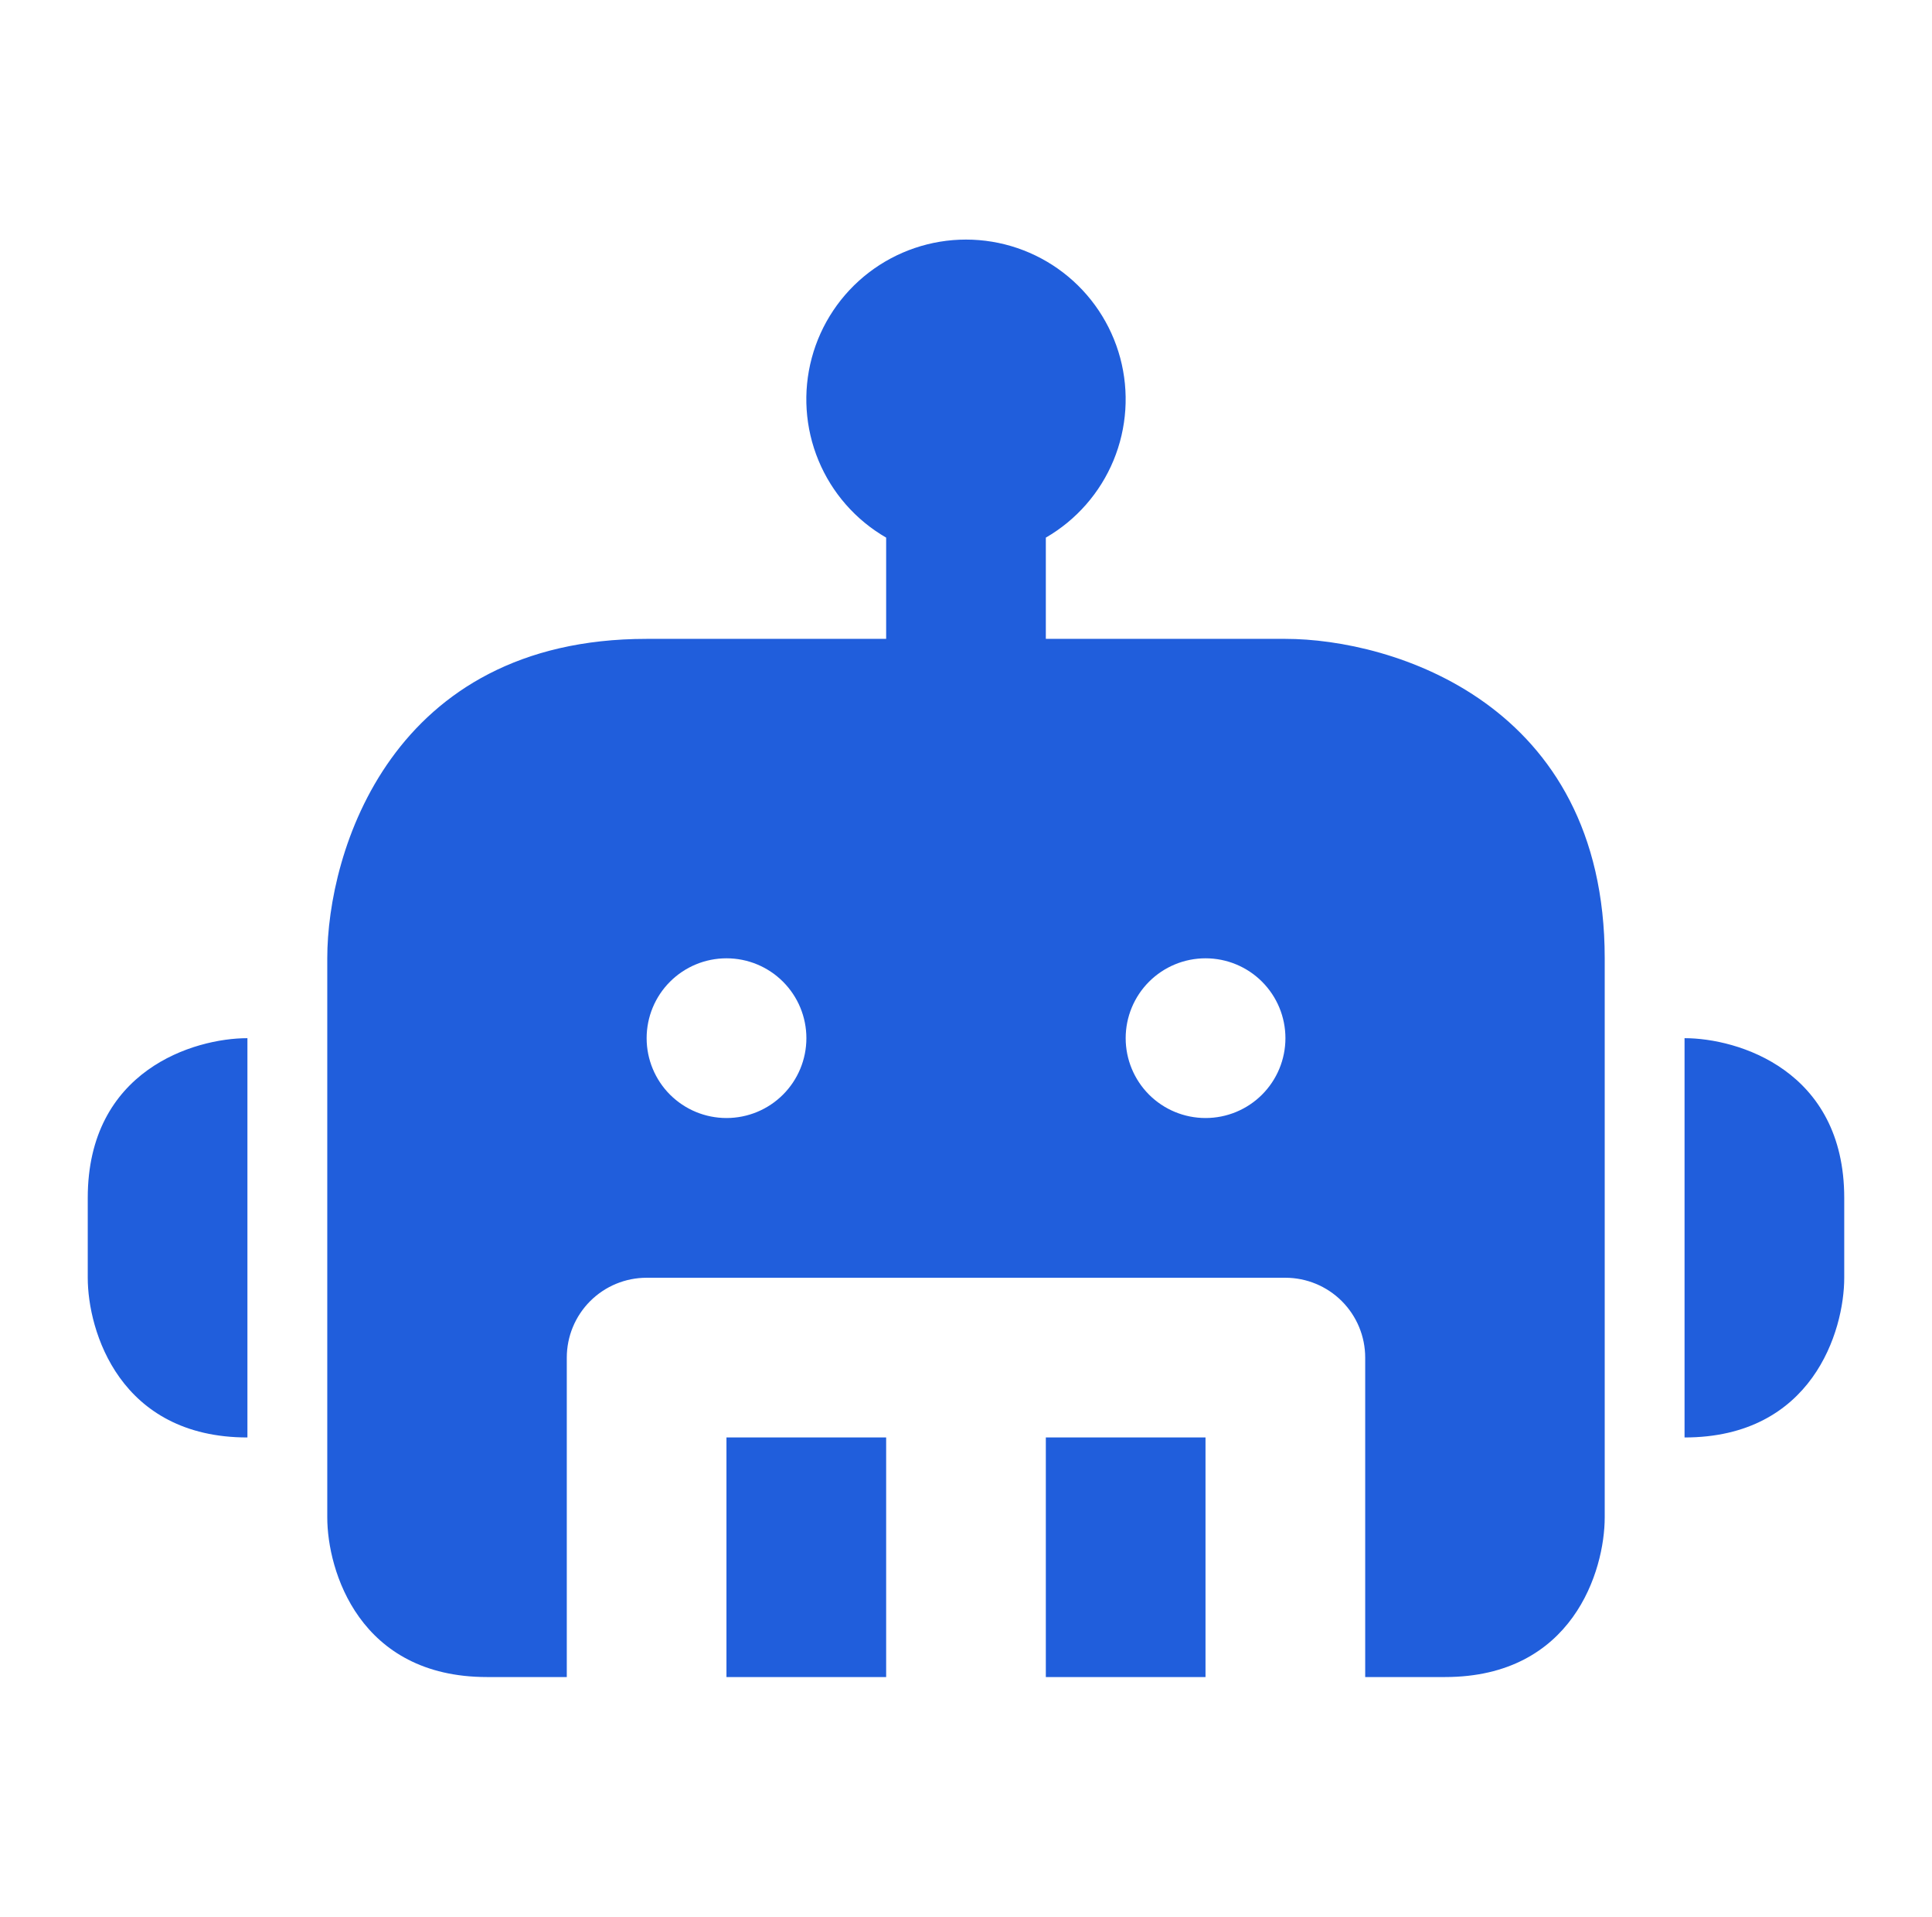
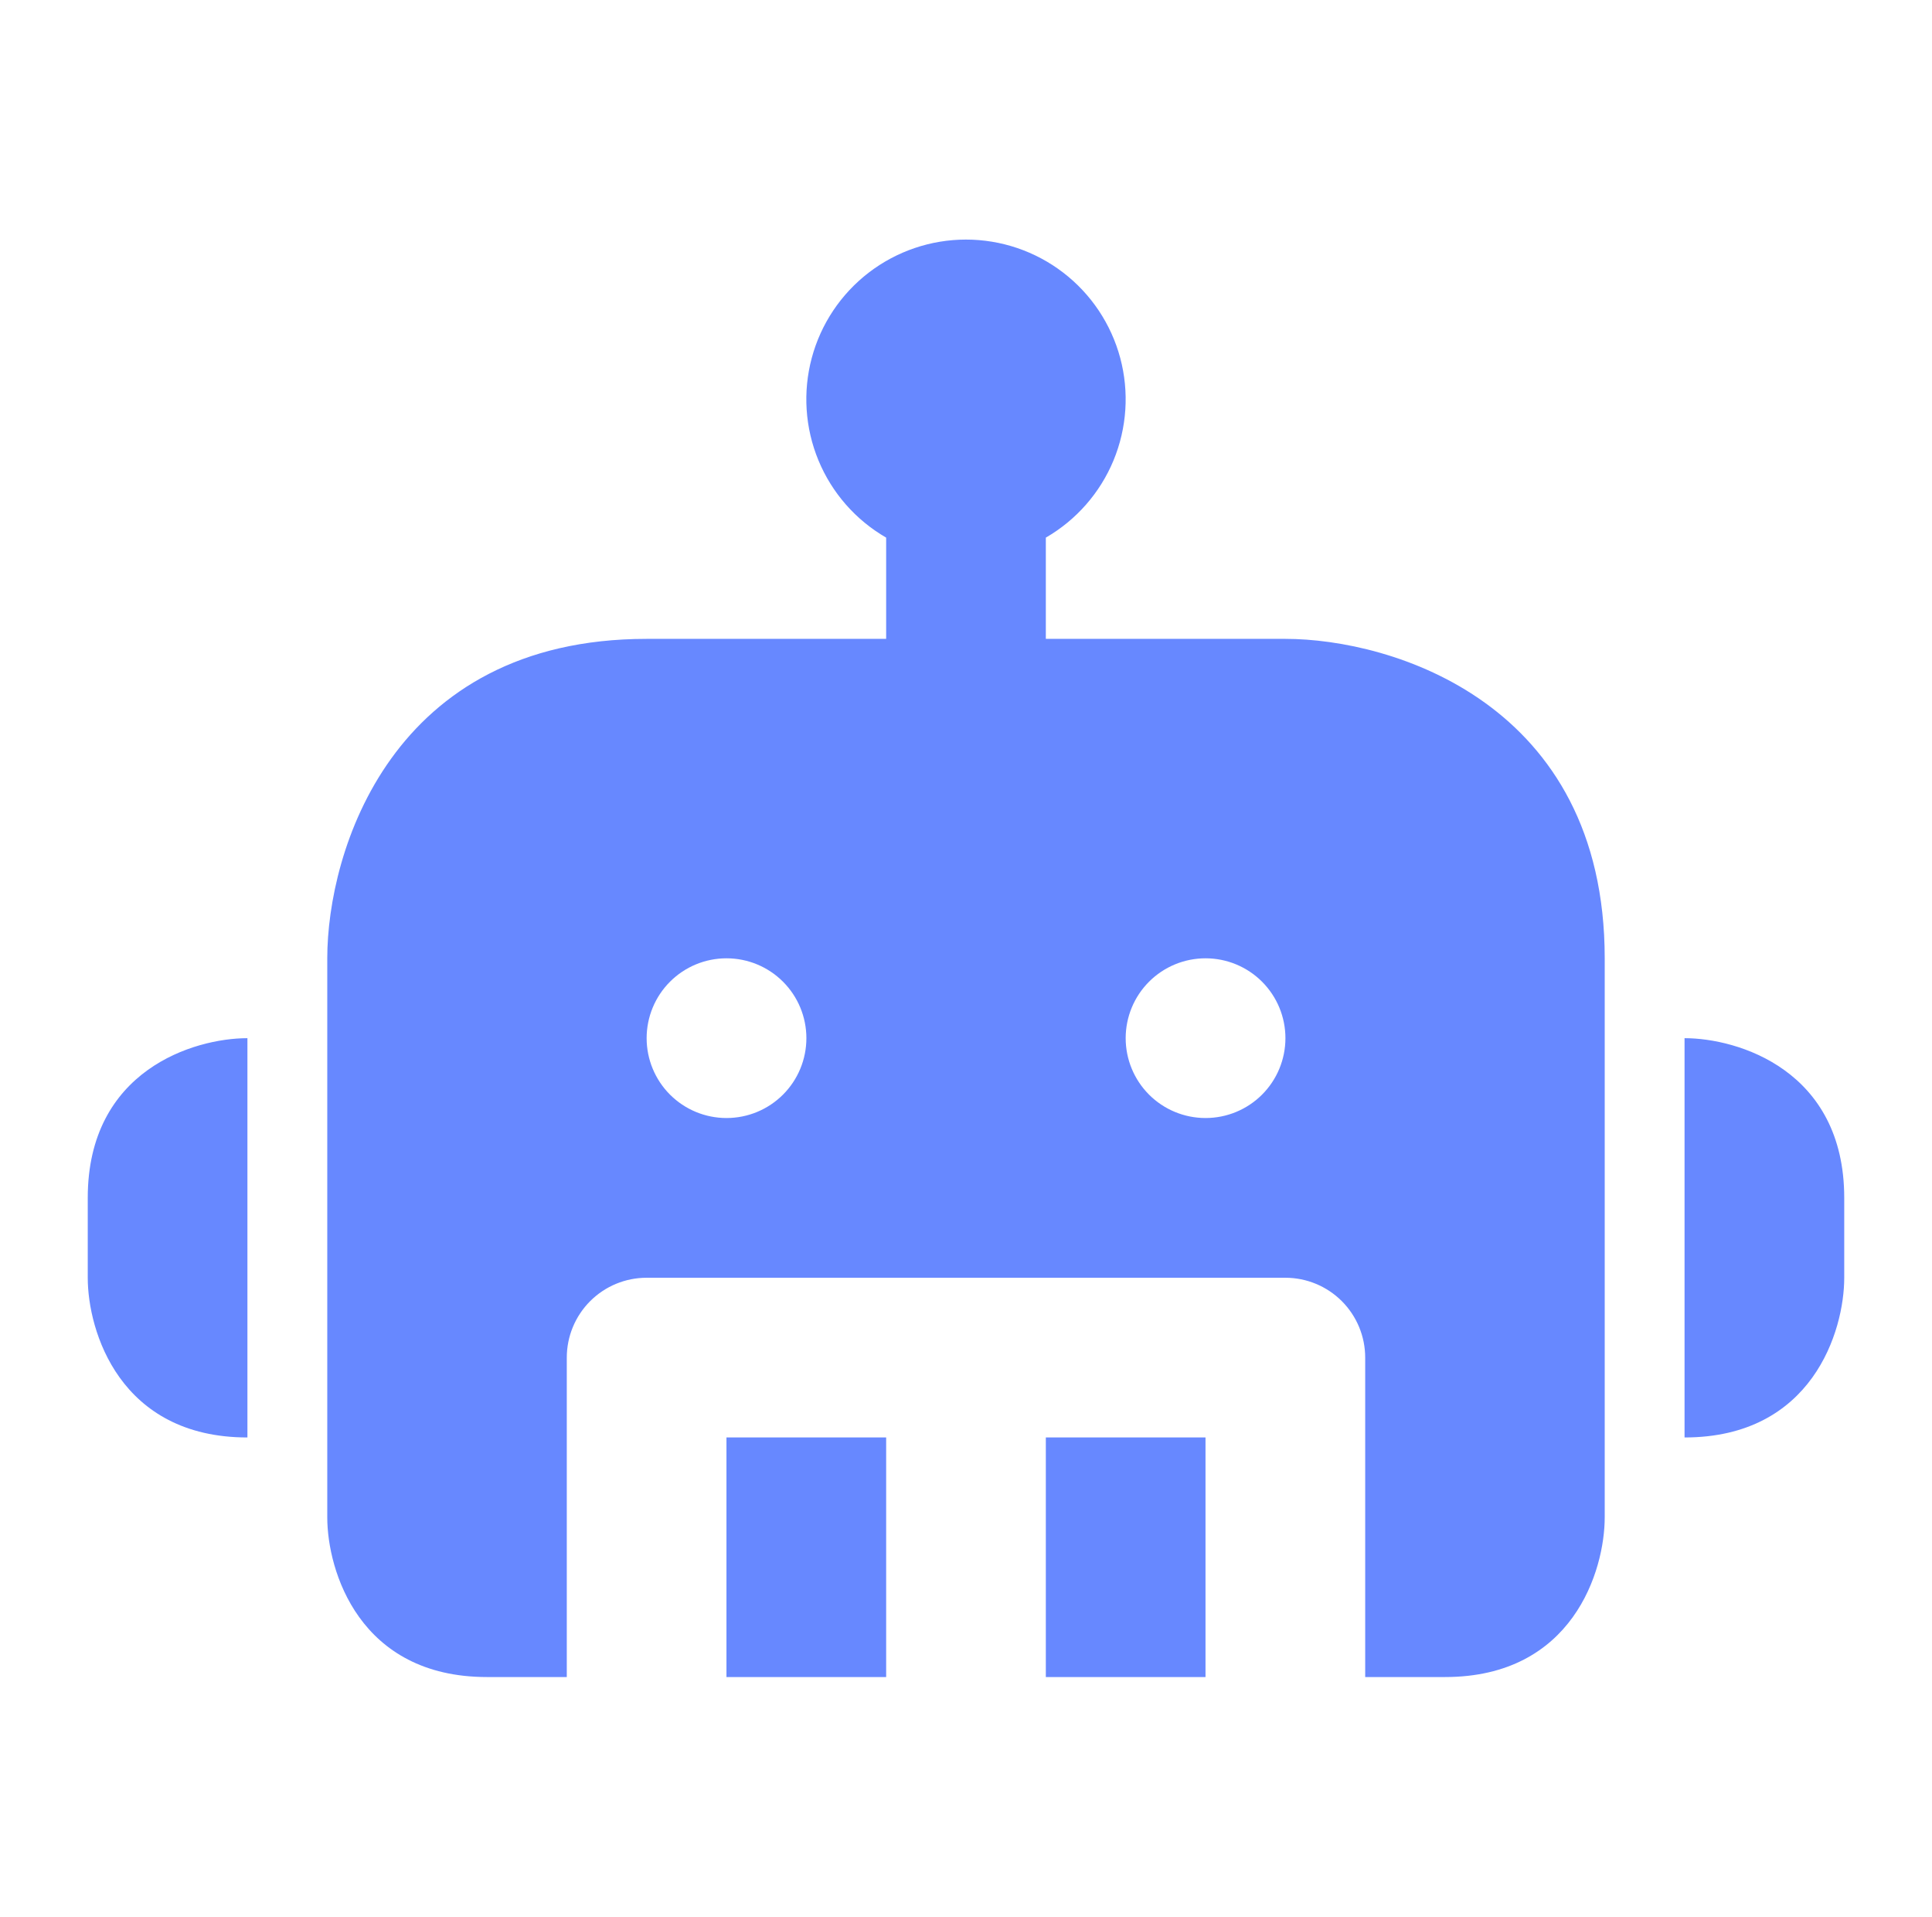
<svg xmlns="http://www.w3.org/2000/svg" width="122" height="121" viewBox="0 0 122 121" fill="none">
-   <path fill-rule="evenodd" clip-rule="evenodd" d="M60.999 15.125C58.78 15.125 56.622 15.858 54.861 17.209C53.1 18.56 51.834 20.455 51.26 22.599C50.686 24.742 50.835 27.016 51.684 29.067C52.533 31.117 54.035 32.831 55.958 33.941V40.333H40.833C24.699 40.333 20.666 53.779 20.666 60.5V95.792C20.666 99.154 22.683 105.875 30.749 105.875H35.791V85.708C35.791 84.371 36.322 83.089 37.268 82.143C38.213 81.198 39.495 80.667 40.833 80.667H81.166C82.503 80.667 83.785 81.198 84.731 82.143C85.677 83.089 86.208 84.371 86.208 85.708V105.875H91.249C99.316 105.875 101.333 99.154 101.333 95.792V60.5C101.333 44.367 87.887 40.333 81.166 40.333H66.041V33.941C67.963 32.831 69.465 31.117 70.315 29.067C71.164 27.016 71.313 24.742 70.739 22.599C70.164 20.455 68.898 18.56 67.137 17.209C65.376 15.858 63.219 15.125 60.999 15.125V15.125ZM76.124 105.875V90.75H66.041V105.875H76.124ZM55.958 105.875V90.75H45.874V105.875H55.958ZM106.374 90.75V65.542C109.737 65.542 116.458 67.558 116.458 75.625V80.667C116.458 84.029 114.441 90.75 106.374 90.75ZM15.624 65.542V90.75C7.558 90.75 5.541 84.029 5.541 80.667V75.625C5.541 67.558 12.262 65.542 15.624 65.542ZM45.874 60.5C44.537 60.5 43.255 61.031 42.309 61.977C41.364 62.922 40.833 64.204 40.833 65.542C40.833 66.879 41.364 68.161 42.309 69.107C43.255 70.052 44.537 70.583 45.874 70.583H45.879C47.217 70.583 48.499 70.052 49.444 69.107C50.39 68.161 50.921 66.879 50.921 65.542C50.921 64.204 50.39 62.922 49.444 61.977C48.499 61.031 47.217 60.5 45.879 60.5H45.874ZM71.083 65.542C71.083 64.204 71.614 62.922 72.559 61.977C73.505 61.031 74.787 60.5 76.124 60.5H76.129C77.466 60.5 78.749 61.031 79.694 61.977C80.64 62.922 81.171 64.204 81.171 65.542C81.171 66.879 80.64 68.161 79.694 69.107C78.749 70.052 77.466 70.583 76.129 70.583H76.124C74.787 70.583 73.505 70.052 72.559 69.107C71.614 68.161 71.083 66.879 71.083 65.542Z" fill="#205EDC" />
+   <path fill-rule="evenodd" clip-rule="evenodd" d="M60.999 15.125C58.78 15.125 56.622 15.858 54.861 17.209C53.1 18.56 51.834 20.455 51.26 22.599C50.686 24.742 50.835 27.016 51.684 29.067C52.533 31.117 54.035 32.831 55.958 33.941V40.333H40.833C24.699 40.333 20.666 53.779 20.666 60.5V95.792C20.666 99.154 22.683 105.875 30.749 105.875H35.791V85.708C35.791 84.371 36.322 83.089 37.268 82.143C38.213 81.198 39.495 80.667 40.833 80.667H81.166C82.503 80.667 83.785 81.198 84.731 82.143C85.677 83.089 86.208 84.371 86.208 85.708V105.875H91.249C99.316 105.875 101.333 99.154 101.333 95.792V60.5C101.333 44.367 87.887 40.333 81.166 40.333H66.041V33.941C67.963 32.831 69.465 31.117 70.315 29.067C71.164 27.016 71.313 24.742 70.739 22.599C70.164 20.455 68.898 18.56 67.137 17.209C65.376 15.858 63.219 15.125 60.999 15.125ZM76.124 105.875V90.75H66.041V105.875H76.124ZM55.958 105.875V90.75H45.874V105.875H55.958ZM106.374 90.75V65.542C109.737 65.542 116.458 67.558 116.458 75.625V80.667C116.458 84.029 114.441 90.75 106.374 90.75ZM15.624 65.542V90.75C7.558 90.75 5.541 84.029 5.541 80.667V75.625C5.541 67.558 12.262 65.542 15.624 65.542ZM45.874 60.5C44.537 60.5 43.255 61.031 42.309 61.977C41.364 62.922 40.833 64.204 40.833 65.542C40.833 66.879 41.364 68.161 42.309 69.107C43.255 70.052 44.537 70.583 45.874 70.583H45.879C47.217 70.583 48.499 70.052 49.444 69.107C50.39 68.161 50.921 66.879 50.921 65.542C50.921 64.204 50.39 62.922 49.444 61.977C48.499 61.031 47.217 60.5 45.879 60.5H45.874ZM71.083 65.542C71.083 64.204 71.614 62.922 72.559 61.977C73.505 61.031 74.787 60.5 76.124 60.5H76.129C77.466 60.5 78.749 61.031 79.694 61.977C80.64 62.922 81.171 64.204 81.171 65.542C81.171 66.879 80.64 68.161 79.694 69.107C78.749 70.052 77.466 70.583 76.129 70.583H76.124C74.787 70.583 73.505 70.052 72.559 69.107C71.614 68.161 71.083 66.879 71.083 65.542Z" fill="#6788FF" />
</svg>
